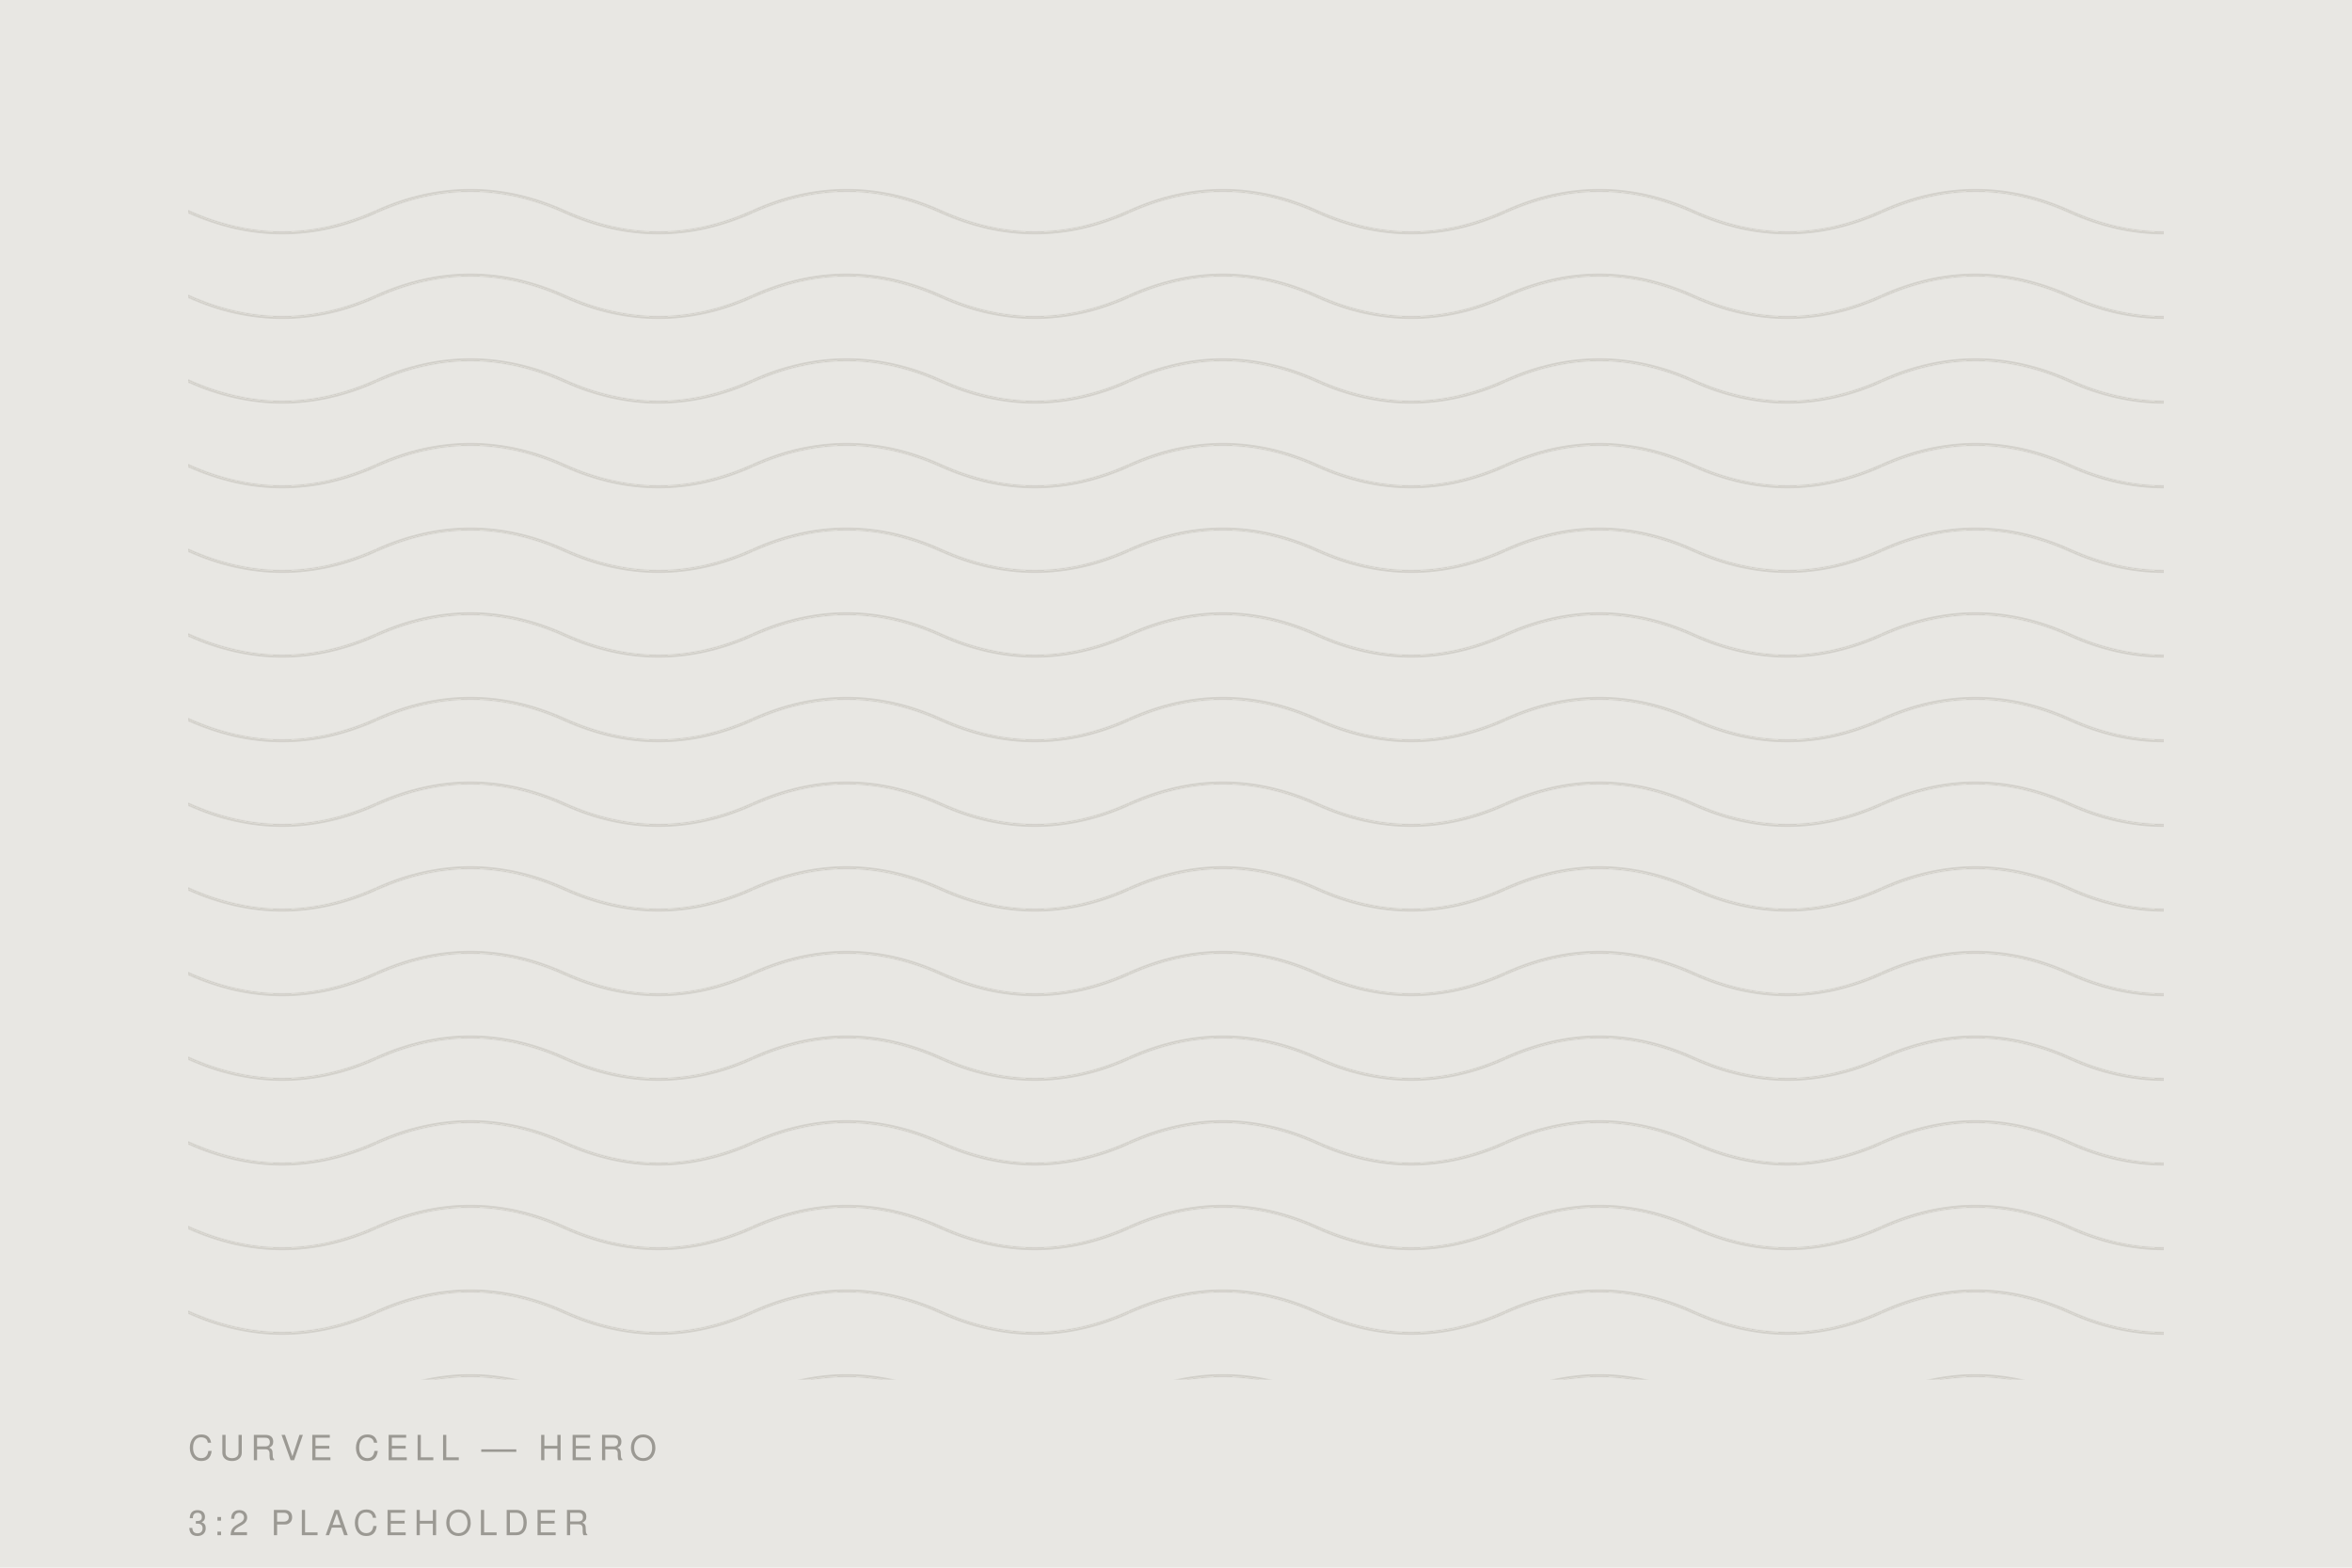
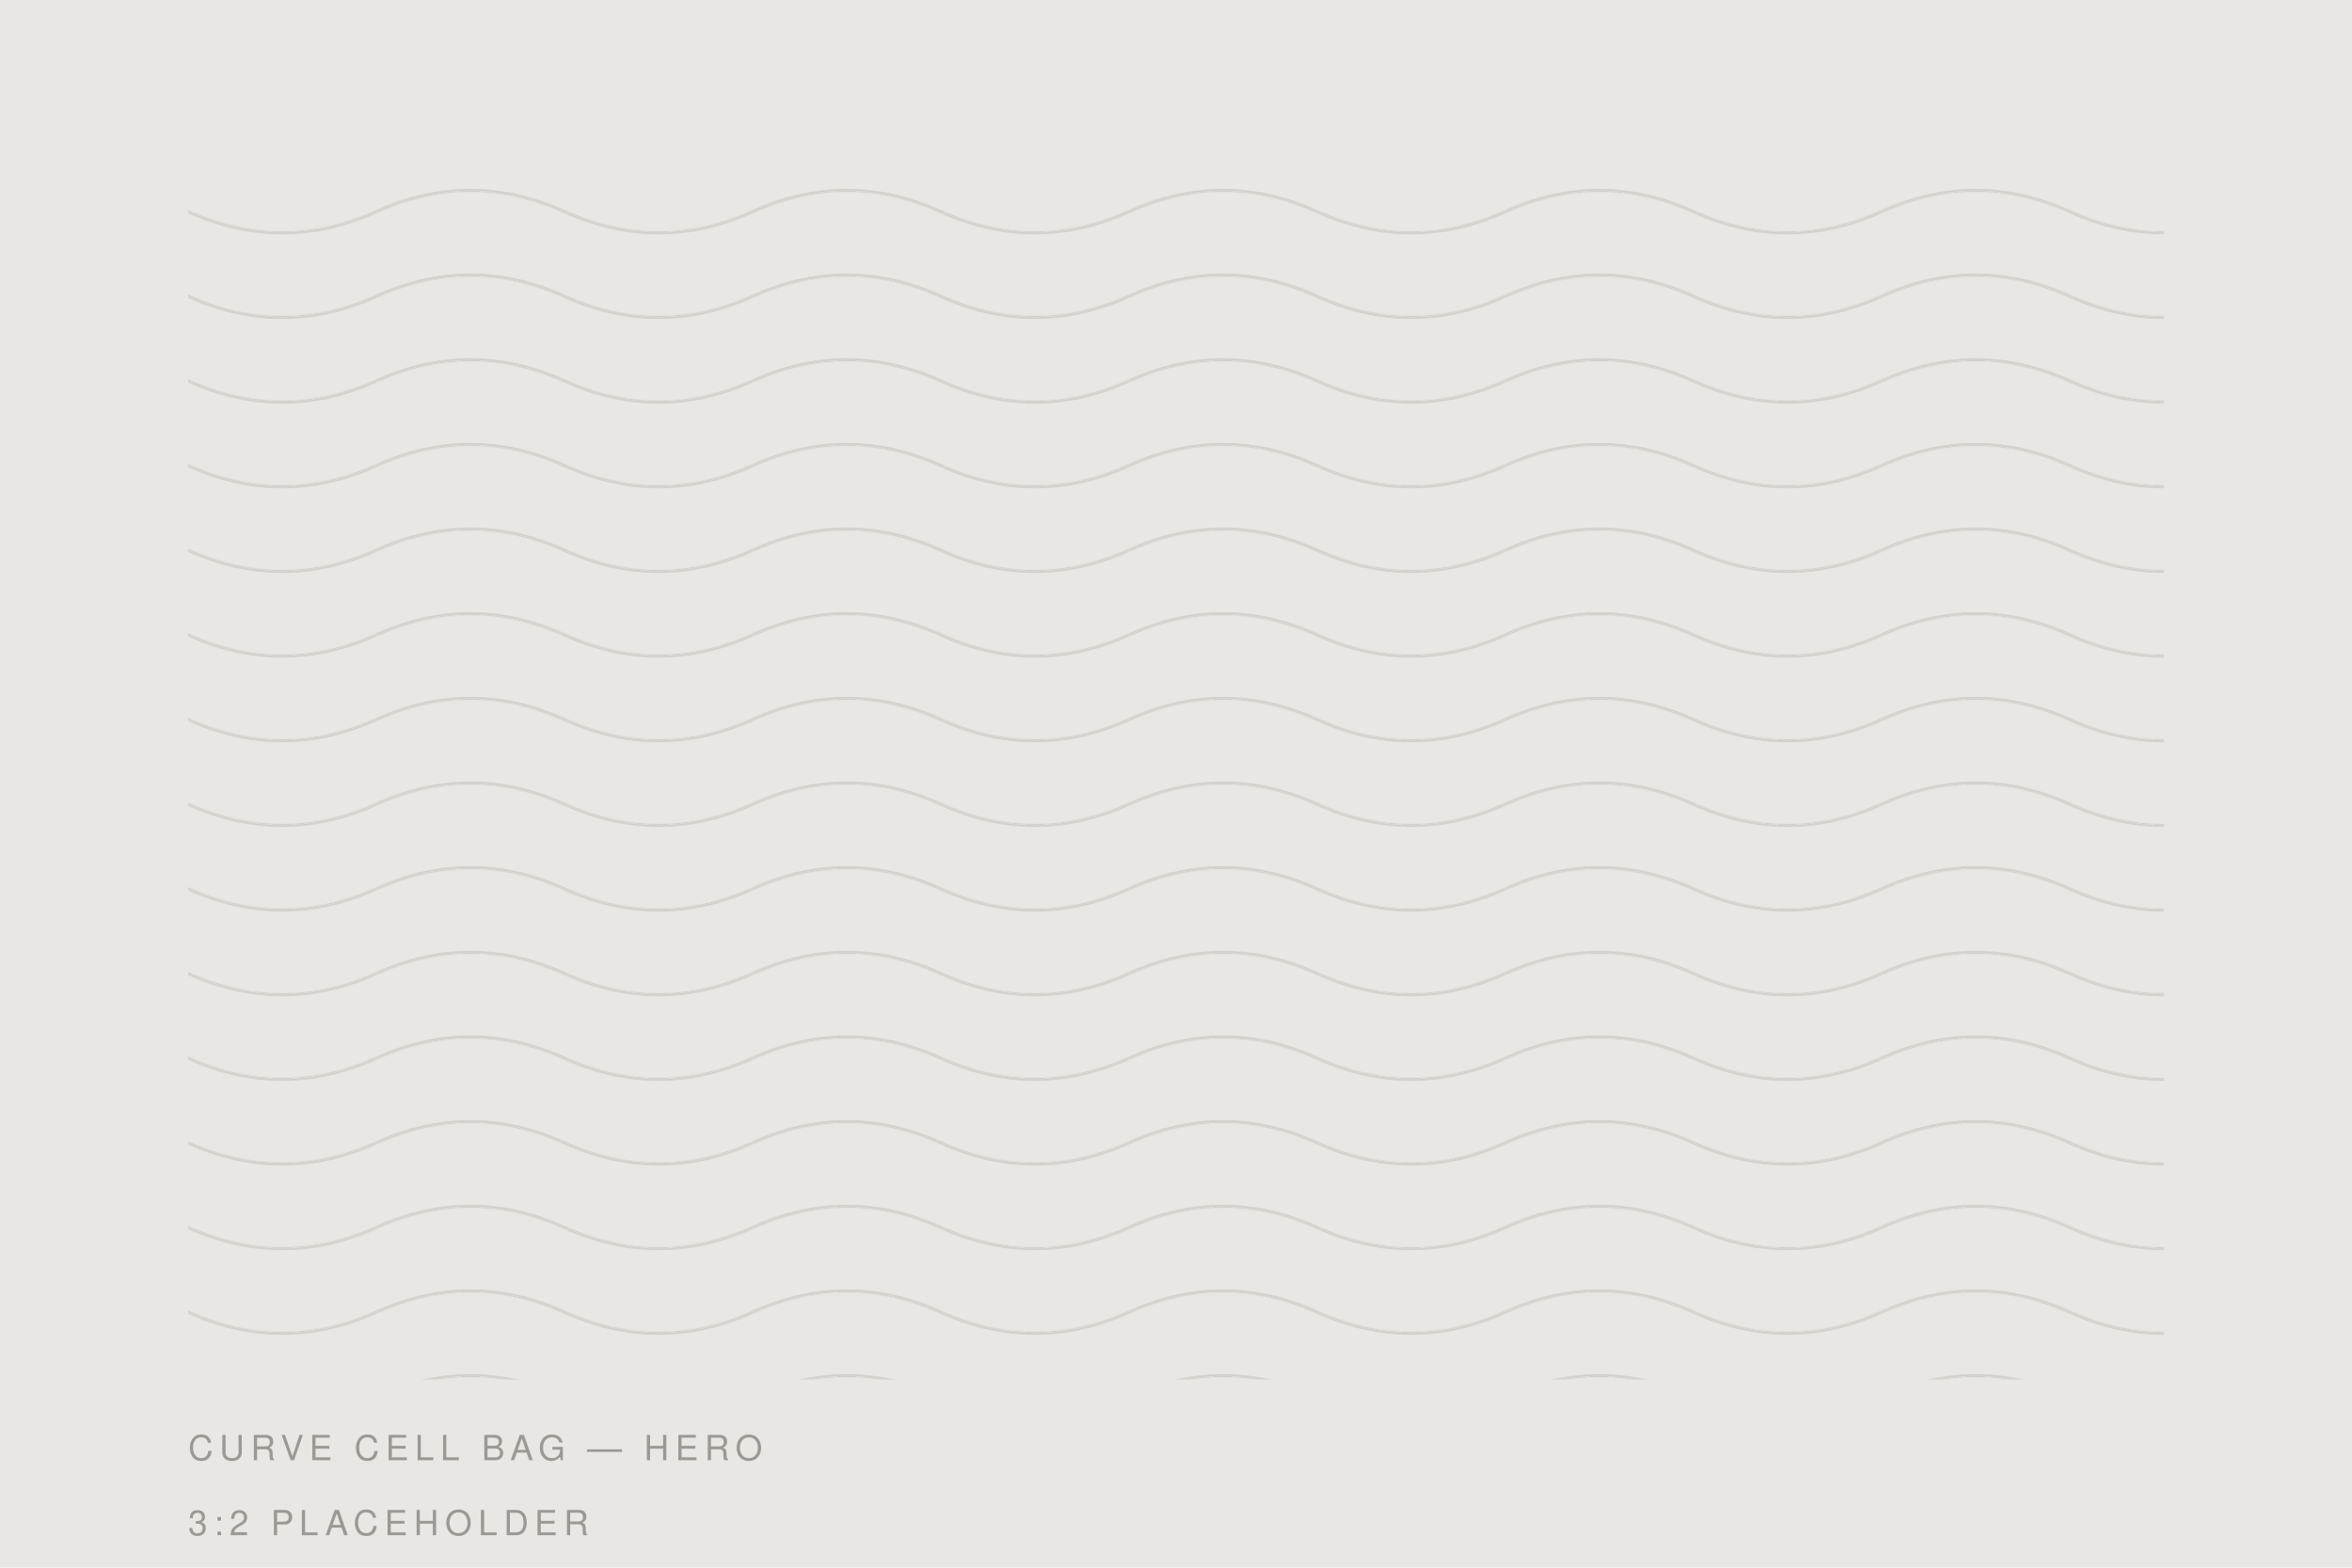
<svg xmlns="http://www.w3.org/2000/svg" width="2100" height="1400" viewBox="0 0 2100 1400">
  <defs>
    <pattern id="p" width="336.0" height="75.6" patternUnits="userSpaceOnUse">
      <path d="M0,37.8 Q84.0,0 168.0,37.8 T336.0,37.8" fill="none" stroke="#cfcdc7" stroke-width="2.5" />
    </pattern>
  </defs>
  <rect width="2100" height="1400" fill="#e8e7e3" />
  <rect x="168" y="168" width="1764" height="1064" fill="url(#p)" />
  <g font-family="Helvetica Neue, Helvetica, Arial, sans-serif" font-size="31" fill="#9b9993" letter-spacing="5.5">
-     <text x="168" y="1304">CURVE CELL — HERO</text>
+     <text x="168" y="1304">CURVE CELL BAG — HERO</text>
    <text x="168" y="1371">3:2 PLACEHOLDER</text>
  </g>
</svg>
